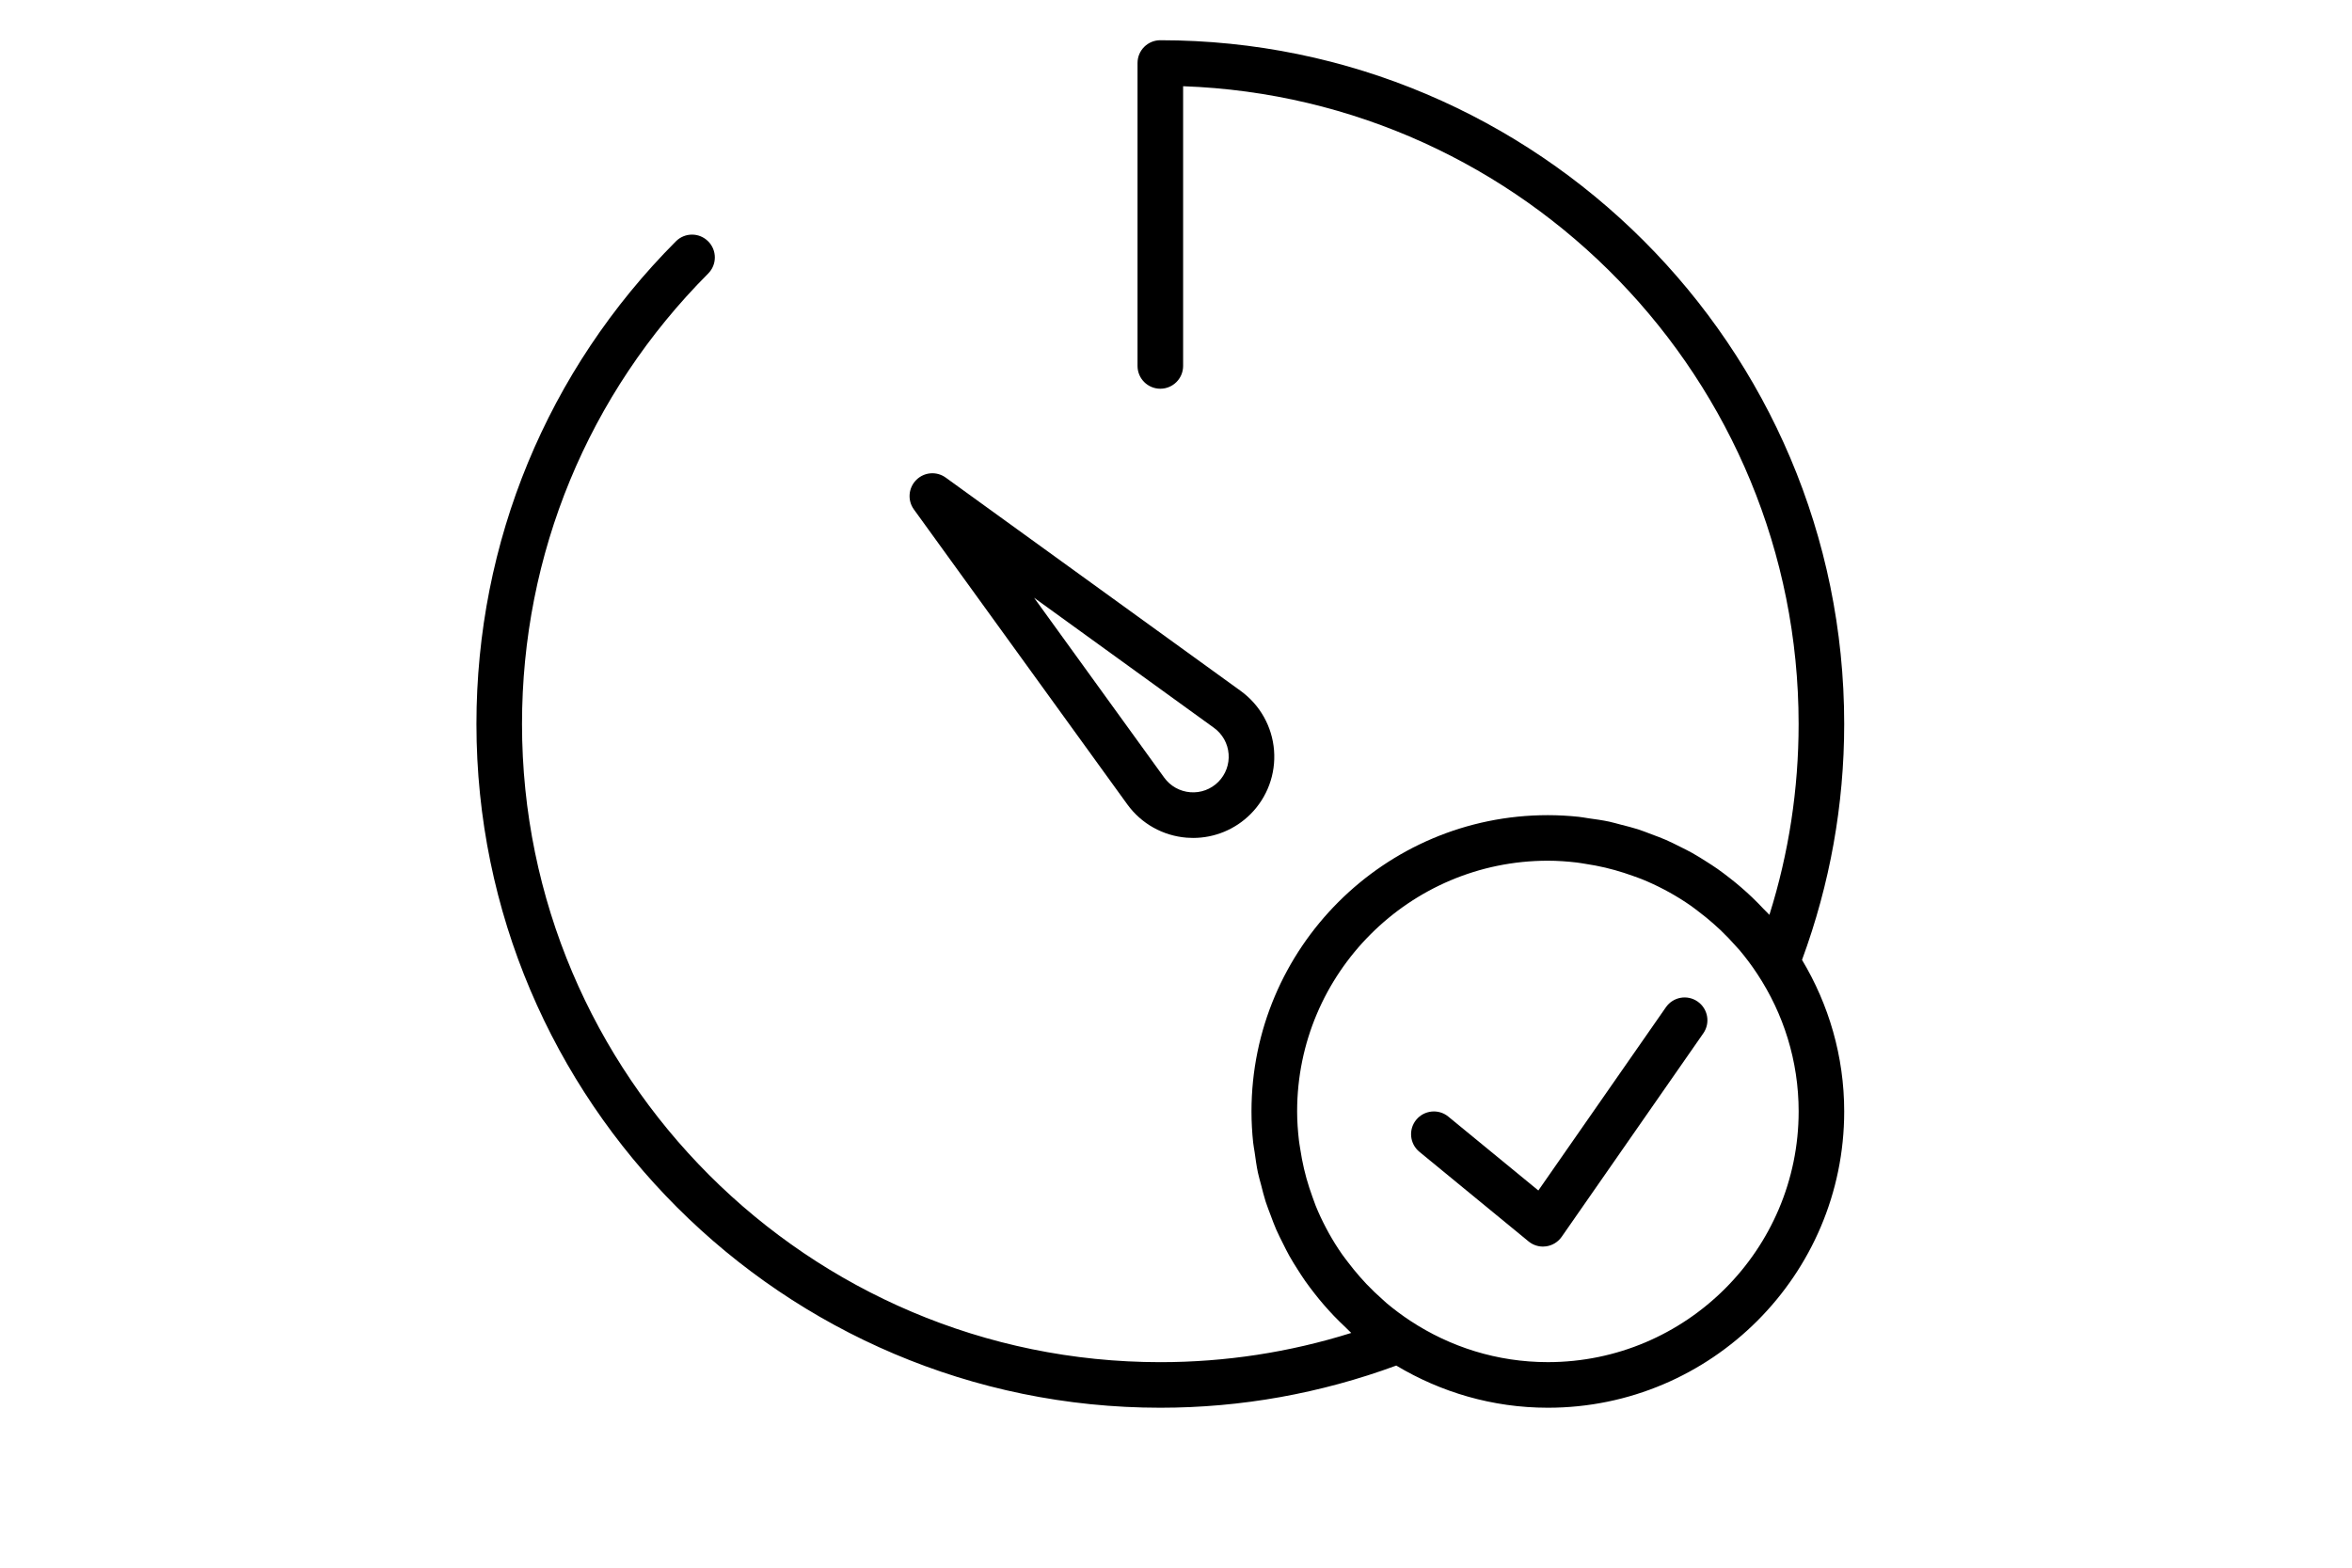
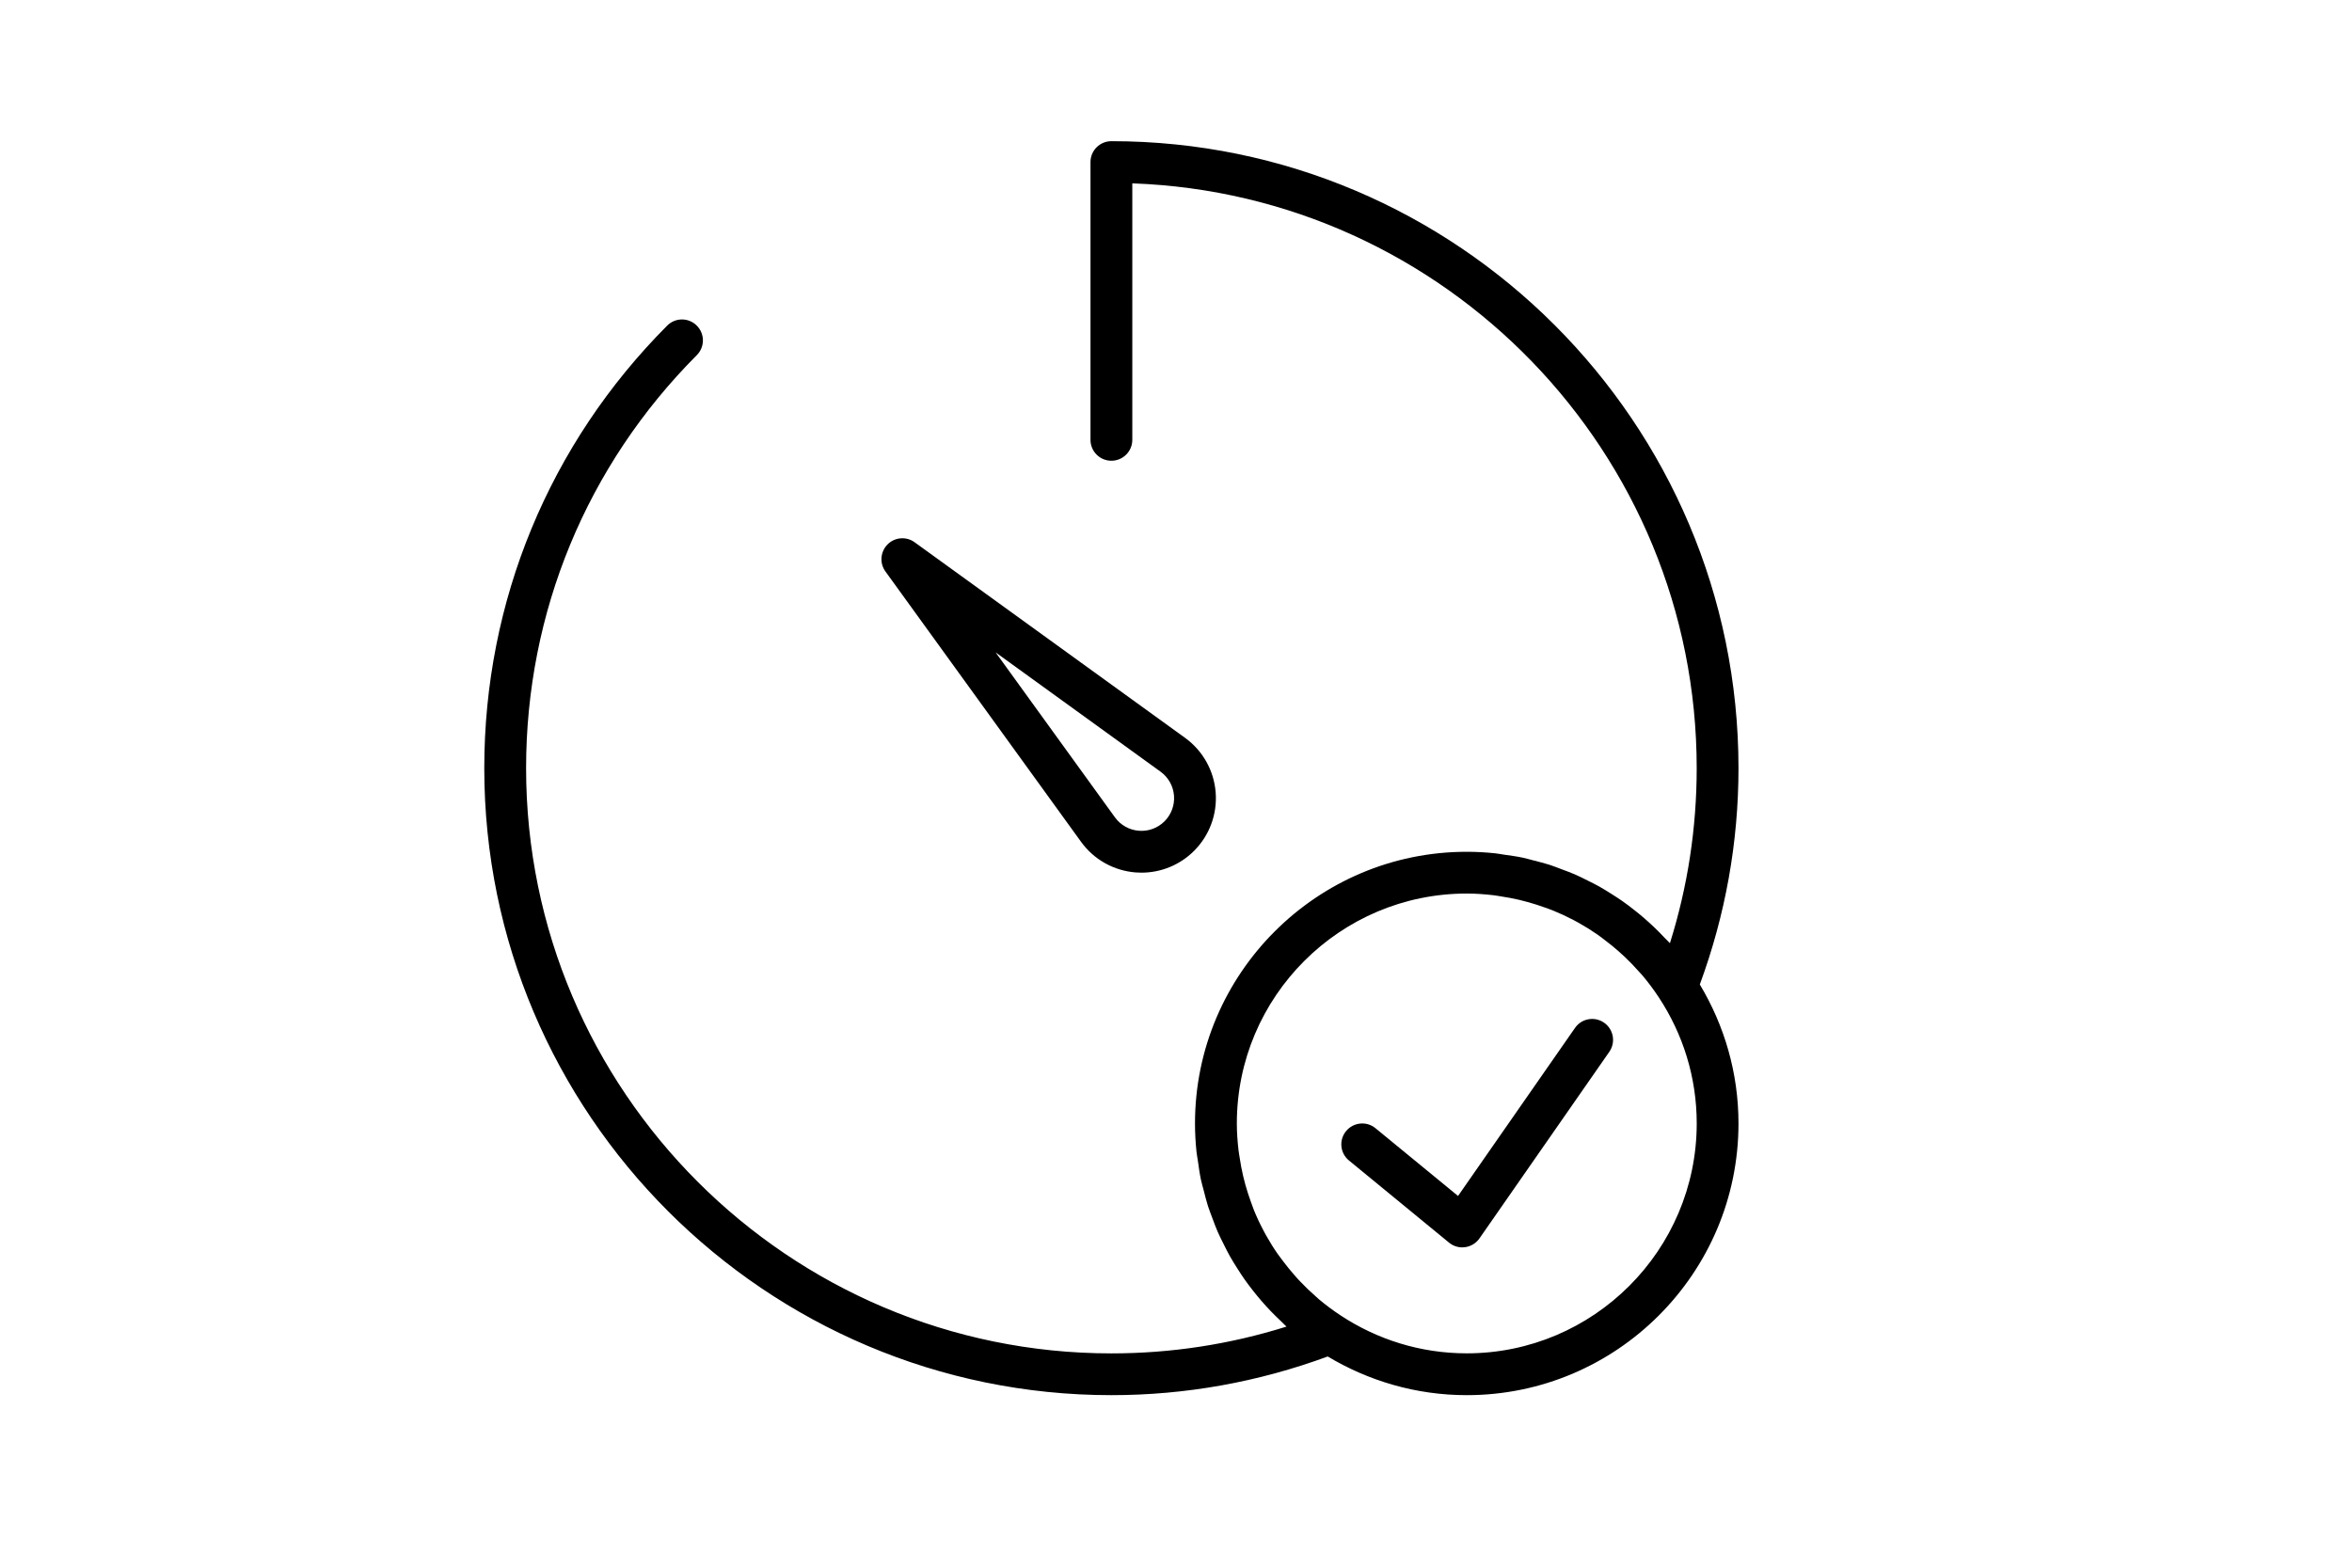
- <svg xmlns="http://www.w3.org/2000/svg" version="1.1" id="Layer_1" x="0px" y="0px" width="300px" height="200px" viewBox="0 99 300 200" enable-background="new 0 99 300 200" xml:space="preserve">
+ <svg xmlns="http://www.w3.org/2000/svg" version="1.1" id="Layer_1" x="0px" y="0px" width="300px" height="200px" viewBox="0 0 300 200" enable-background="new 0 0 300 200" xml:space="preserve">
  <g>
-     <path d="M212.489,227.5l-16.271,23.378l-11.483-9.424c-1.237-1.021-3.072-0.834-4.091,0.4c-1.02,1.242-0.839,3.076,0.405,4.093   l13.915,11.424c0.523,0.431,1.175,0.663,1.844,0.663c0.132,0,0.266-0.011,0.399-0.03c0.802-0.109,1.522-0.552,1.988-1.218   l18.067-25.963c0.916-1.317,0.594-3.129-0.726-4.048C215.216,225.853,213.408,226.18,212.489,227.5z" />
-     <path d="M143.799,201.633c1.785,2.457,4.544,3.997,7.572,4.236c0.27,0.02,0.539,0.032,0.811,0.032c2.736,0,5.371-1.083,7.321-3.036   c2.146-2.144,3.238-5.109,3.003-8.136c-0.238-3.024-1.779-5.783-4.242-7.575l-37.637-27.224c-1.16-0.84-2.753-0.709-3.759,0.303   c-1.009,1.013-1.138,2.605-0.299,3.76L143.799,201.633z M154.853,191.861c1.077,0.785,1.755,1.995,1.856,3.324   c0.104,1.325-0.375,2.627-1.317,3.57c-0.942,0.941-2.236,1.423-3.569,1.316c-1.33-0.104-2.539-0.783-3.318-1.852l-16.608-22.962   L154.853,191.861z" />
-     <path d="M235.229,191.361c0-48.098-39.131-87.229-87.229-87.229c-1.604,0-2.907,1.299-2.907,2.907v38.646   c0,1.607,1.303,2.907,2.907,2.907s2.908-1.3,2.908-2.907V110c43.551,1.536,78.507,37.446,78.507,81.362   c0,8.308-1.251,16.478-3.726,24.352c-0.227-0.256-0.484-0.479-0.718-0.729c-0.477-0.508-0.963-1.008-1.469-1.49   c-0.456-0.437-0.922-0.857-1.396-1.268c-0.463-0.402-0.935-0.789-1.417-1.163c-0.532-0.418-1.066-0.825-1.619-1.214   c-0.474-0.33-0.959-0.642-1.451-0.953c-0.58-0.366-1.157-0.733-1.756-1.068c-0.519-0.289-1.052-0.552-1.583-0.816   c-0.592-0.295-1.183-0.599-1.791-0.862c-0.596-0.262-1.212-0.483-1.826-0.713c-0.572-0.214-1.137-0.445-1.718-0.632   c-0.707-0.227-1.437-0.404-2.16-0.59c-0.519-0.131-1.023-0.287-1.546-0.398c-0.862-0.183-1.742-0.303-2.624-0.425   c-0.41-0.057-0.813-0.142-1.227-0.185c-1.3-0.137-2.62-0.213-3.961-0.213c-20.841,0-37.799,16.958-37.799,37.799   c0,1.339,0.075,2.661,0.212,3.964c0.044,0.419,0.131,0.826,0.19,1.238c0.122,0.874,0.24,1.753,0.42,2.608   c0.111,0.528,0.271,1.041,0.405,1.564c0.184,0.717,0.358,1.438,0.584,2.14c0.189,0.59,0.422,1.16,0.636,1.738   c0.226,0.605,0.444,1.212,0.704,1.804c0.269,0.611,0.572,1.213,0.875,1.811c0.261,0.526,0.521,1.05,0.806,1.562   c0.339,0.606,0.709,1.192,1.081,1.776c0.306,0.479,0.611,0.96,0.94,1.426c0.393,0.561,0.806,1.101,1.229,1.643   c0.371,0.474,0.75,0.936,1.143,1.39c0.419,0.482,0.846,0.956,1.288,1.418c0.474,0.495,0.966,0.973,1.465,1.443   c0.257,0.238,0.483,0.5,0.747,0.732c-7.879,2.475-16.048,3.729-24.356,3.729c-44.892,0-81.414-36.523-81.414-81.414   c0-21.692,8.432-42.102,23.747-57.471c1.134-1.139,1.131-2.977-0.008-4.111c-1.137-1.137-2.98-1.137-4.112,0.006   c-16.407,16.468-25.44,38.336-25.44,61.574c0,48.099,39.131,87.23,87.229,87.23c10.323,0,20.437-1.824,30.095-5.38   c5.667,3.392,12.265,5.38,19.335,5.38c20.843,0,37.8-16.957,37.8-37.8c0-7.07-1.985-13.668-5.379-19.337   C233.406,211.797,235.229,201.685,235.229,191.361z M197.43,272.776c-6.472,0-12.49-1.945-17.529-5.264   c-1.064-0.698-2.074-1.455-3.036-2.259c-0.174-0.149-0.337-0.312-0.509-0.463c-0.724-0.634-1.415-1.3-2.074-1.991   c-0.293-0.305-0.574-0.616-0.85-0.937c-0.523-0.596-1.021-1.212-1.498-1.84c-0.26-0.346-0.525-0.68-0.771-1.03   c-0.596-0.854-1.146-1.738-1.653-2.645c-0.129-0.24-0.258-0.479-0.385-0.716c-0.485-0.916-0.924-1.854-1.313-2.817   c-0.15-0.376-0.278-0.763-0.417-1.143c-0.276-0.766-0.532-1.542-0.751-2.327c-0.112-0.41-0.221-0.82-0.316-1.235   c-0.195-0.826-0.349-1.663-0.478-2.51c-0.056-0.369-0.127-0.738-0.171-1.113c-0.14-1.219-0.229-2.452-0.229-3.697   c0-17.634,14.349-31.983,31.983-31.983c1.244,0,2.477,0.091,3.695,0.232c0.375,0.045,0.741,0.114,1.114,0.172   c0.842,0.129,1.68,0.282,2.506,0.478c0.416,0.099,0.829,0.204,1.239,0.32c0.783,0.218,1.558,0.471,2.323,0.747   c0.384,0.14,0.771,0.269,1.146,0.422c0.956,0.39,1.894,0.826,2.806,1.306c0.248,0.127,0.491,0.258,0.733,0.396   c0.903,0.505,1.785,1.056,2.637,1.648c0.354,0.244,0.688,0.514,1.032,0.774c0.631,0.477,1.247,0.972,1.84,1.497   c0.317,0.279,0.633,0.562,0.937,0.85c0.691,0.661,1.356,1.352,1.992,2.076c0.151,0.174,0.313,0.332,0.463,0.509   c0.805,0.959,1.559,1.969,2.256,3.03c3.321,5.039,5.267,11.056,5.267,17.529C229.415,258.426,215.065,272.776,197.43,272.776z" />
+     <path d="M200.894,131.138l-14.92,21.438l-10.529-8.642c-1.134-0.937-2.816-0.766-3.751,0.366c-0.936,1.139-0.771,2.82,0.37,3.753   l12.76,10.476c0.479,0.396,1.078,0.608,1.692,0.608c0.12,0,0.243-0.01,0.365-0.028c0.735-0.1,1.396-0.506,1.823-1.116   l16.566-23.807c0.84-1.209,0.545-2.871-0.665-3.712C203.395,129.628,201.736,129.927,200.894,131.138z" />
+     <path d="M137.906,107.418c1.637,2.253,4.167,3.665,6.944,3.884c0.247,0.019,0.494,0.029,0.743,0.029   c2.509,0,4.925-0.992,6.713-2.783c1.968-1.967,2.97-4.686,2.753-7.461c-0.218-2.772-1.631-5.304-3.89-6.945l-34.512-24.965   c-1.063-0.771-2.524-0.651-3.446,0.277c-0.926,0.93-1.044,2.389-0.275,3.449L137.906,107.418z M148.043,98.458   c0.987,0.72,1.608,1.828,1.702,3.048c0.095,1.214-0.344,2.409-1.207,3.272c-0.864,0.862-2.051,1.305-3.273,1.207   c-1.219-0.096-2.328-0.718-3.043-1.698l-15.229-21.056L148.043,98.458z" />
+     <path d="M221.746,97.999c0-44.105-35.883-79.988-79.987-79.988c-1.471,0-2.666,1.192-2.666,2.666v35.438   c0,1.473,1.195,2.665,2.666,2.665c1.471,0,2.667-1.192,2.667-2.665V23.392c39.935,1.408,71.99,34.337,71.99,74.607   c0,7.619-1.147,15.11-3.416,22.33c-0.209-0.234-0.445-0.438-0.659-0.669c-0.438-0.465-0.884-0.924-1.348-1.365   c-0.418-0.399-0.845-0.785-1.28-1.163c-0.424-0.367-0.856-0.723-1.299-1.065c-0.487-0.384-0.978-0.758-1.484-1.114   c-0.435-0.302-0.879-0.588-1.331-0.874c-0.531-0.335-1.061-0.671-1.609-0.979c-0.477-0.266-0.966-0.506-1.452-0.747   c-0.543-0.272-1.084-0.55-1.642-0.792c-0.547-0.24-1.112-0.442-1.675-0.653c-0.525-0.195-1.044-0.408-1.575-0.579   c-0.648-0.208-1.318-0.371-1.98-0.542c-0.477-0.12-0.938-0.262-1.419-0.364c-0.79-0.168-1.597-0.277-2.405-0.39   c-0.376-0.053-0.746-0.131-1.125-0.17c-1.192-0.127-2.403-0.195-3.632-0.195c-19.111,0-34.662,15.551-34.662,34.66   c0,1.229,0.069,2.441,0.194,3.635c0.041,0.386,0.12,0.759,0.175,1.136c0.112,0.802,0.22,1.607,0.386,2.392   c0.101,0.484,0.247,0.955,0.371,1.434c0.169,0.658,0.328,1.319,0.535,1.964c0.173,0.54,0.388,1.062,0.584,1.593   c0.206,0.555,0.406,1.111,0.645,1.654c0.247,0.561,0.525,1.111,0.803,1.66c0.239,0.483,0.478,0.964,0.739,1.433   c0.311,0.557,0.649,1.094,0.991,1.629c0.281,0.44,0.561,0.88,0.861,1.308c0.36,0.515,0.739,1.01,1.127,1.507   c0.341,0.435,0.688,0.858,1.049,1.274c0.384,0.441,0.776,0.877,1.18,1.3c0.436,0.454,0.887,0.894,1.344,1.323   c0.236,0.219,0.443,0.458,0.686,0.672c-7.225,2.269-14.716,3.419-22.334,3.419c-41.166,0-74.655-33.491-74.655-74.654   c0-19.893,7.732-38.608,21.775-52.701c1.04-1.044,1.037-2.729-0.008-3.769c-1.042-1.043-2.732-1.043-3.771,0.005   C70.053,56.64,61.77,76.692,61.77,98.002c0,44.105,35.883,79.987,79.988,79.987c9.467,0,18.739-1.672,27.596-4.934   c5.196,3.111,11.247,4.934,17.73,4.934c19.112,0,34.662-15.549,34.662-34.662c0-6.482-1.819-12.533-4.933-17.731   C220.075,116.737,221.746,107.467,221.746,97.999z M187.084,172.654c-5.934,0-11.452-1.783-16.073-4.827   c-0.976-0.64-1.9-1.334-2.783-2.071c-0.16-0.136-0.31-0.286-0.468-0.424c-0.663-0.581-1.297-1.191-1.9-1.826   c-0.27-0.279-0.527-0.564-0.78-0.859c-0.479-0.546-0.936-1.11-1.374-1.688c-0.238-0.317-0.481-0.623-0.706-0.943   c-0.548-0.783-1.051-1.595-1.517-2.426c-0.118-0.22-0.236-0.439-0.353-0.657c-0.444-0.839-0.847-1.699-1.203-2.582   c-0.139-0.346-0.256-0.7-0.384-1.049c-0.253-0.703-0.487-1.414-0.688-2.134c-0.103-0.377-0.204-0.752-0.29-1.132   c-0.18-0.758-0.32-1.525-0.438-2.301c-0.052-0.34-0.117-0.678-0.156-1.021c-0.129-1.118-0.211-2.249-0.211-3.39   c0-16.171,13.157-29.329,29.328-29.329c1.141,0,2.271,0.083,3.389,0.213c0.344,0.041,0.679,0.104,1.021,0.158   c0.773,0.118,1.541,0.258,2.299,0.438c0.382,0.091,0.76,0.188,1.136,0.294c0.718,0.2,1.429,0.432,2.131,0.686   c0.351,0.127,0.707,0.245,1.05,0.387c0.878,0.357,1.737,0.757,2.573,1.196c0.228,0.116,0.451,0.236,0.673,0.364   c0.828,0.463,1.636,0.969,2.417,1.511c0.326,0.224,0.632,0.472,0.947,0.71c0.578,0.438,1.144,0.892,1.688,1.373   c0.289,0.256,0.58,0.515,0.859,0.779c0.633,0.605,1.243,1.239,1.826,1.904c0.138,0.159,0.287,0.304,0.425,0.465   c0.737,0.88,1.429,1.807,2.068,2.78c3.045,4.62,4.829,10.137,4.829,16.072C216.415,159.495,203.255,172.654,187.084,172.654z" />
  </g>
</svg>
